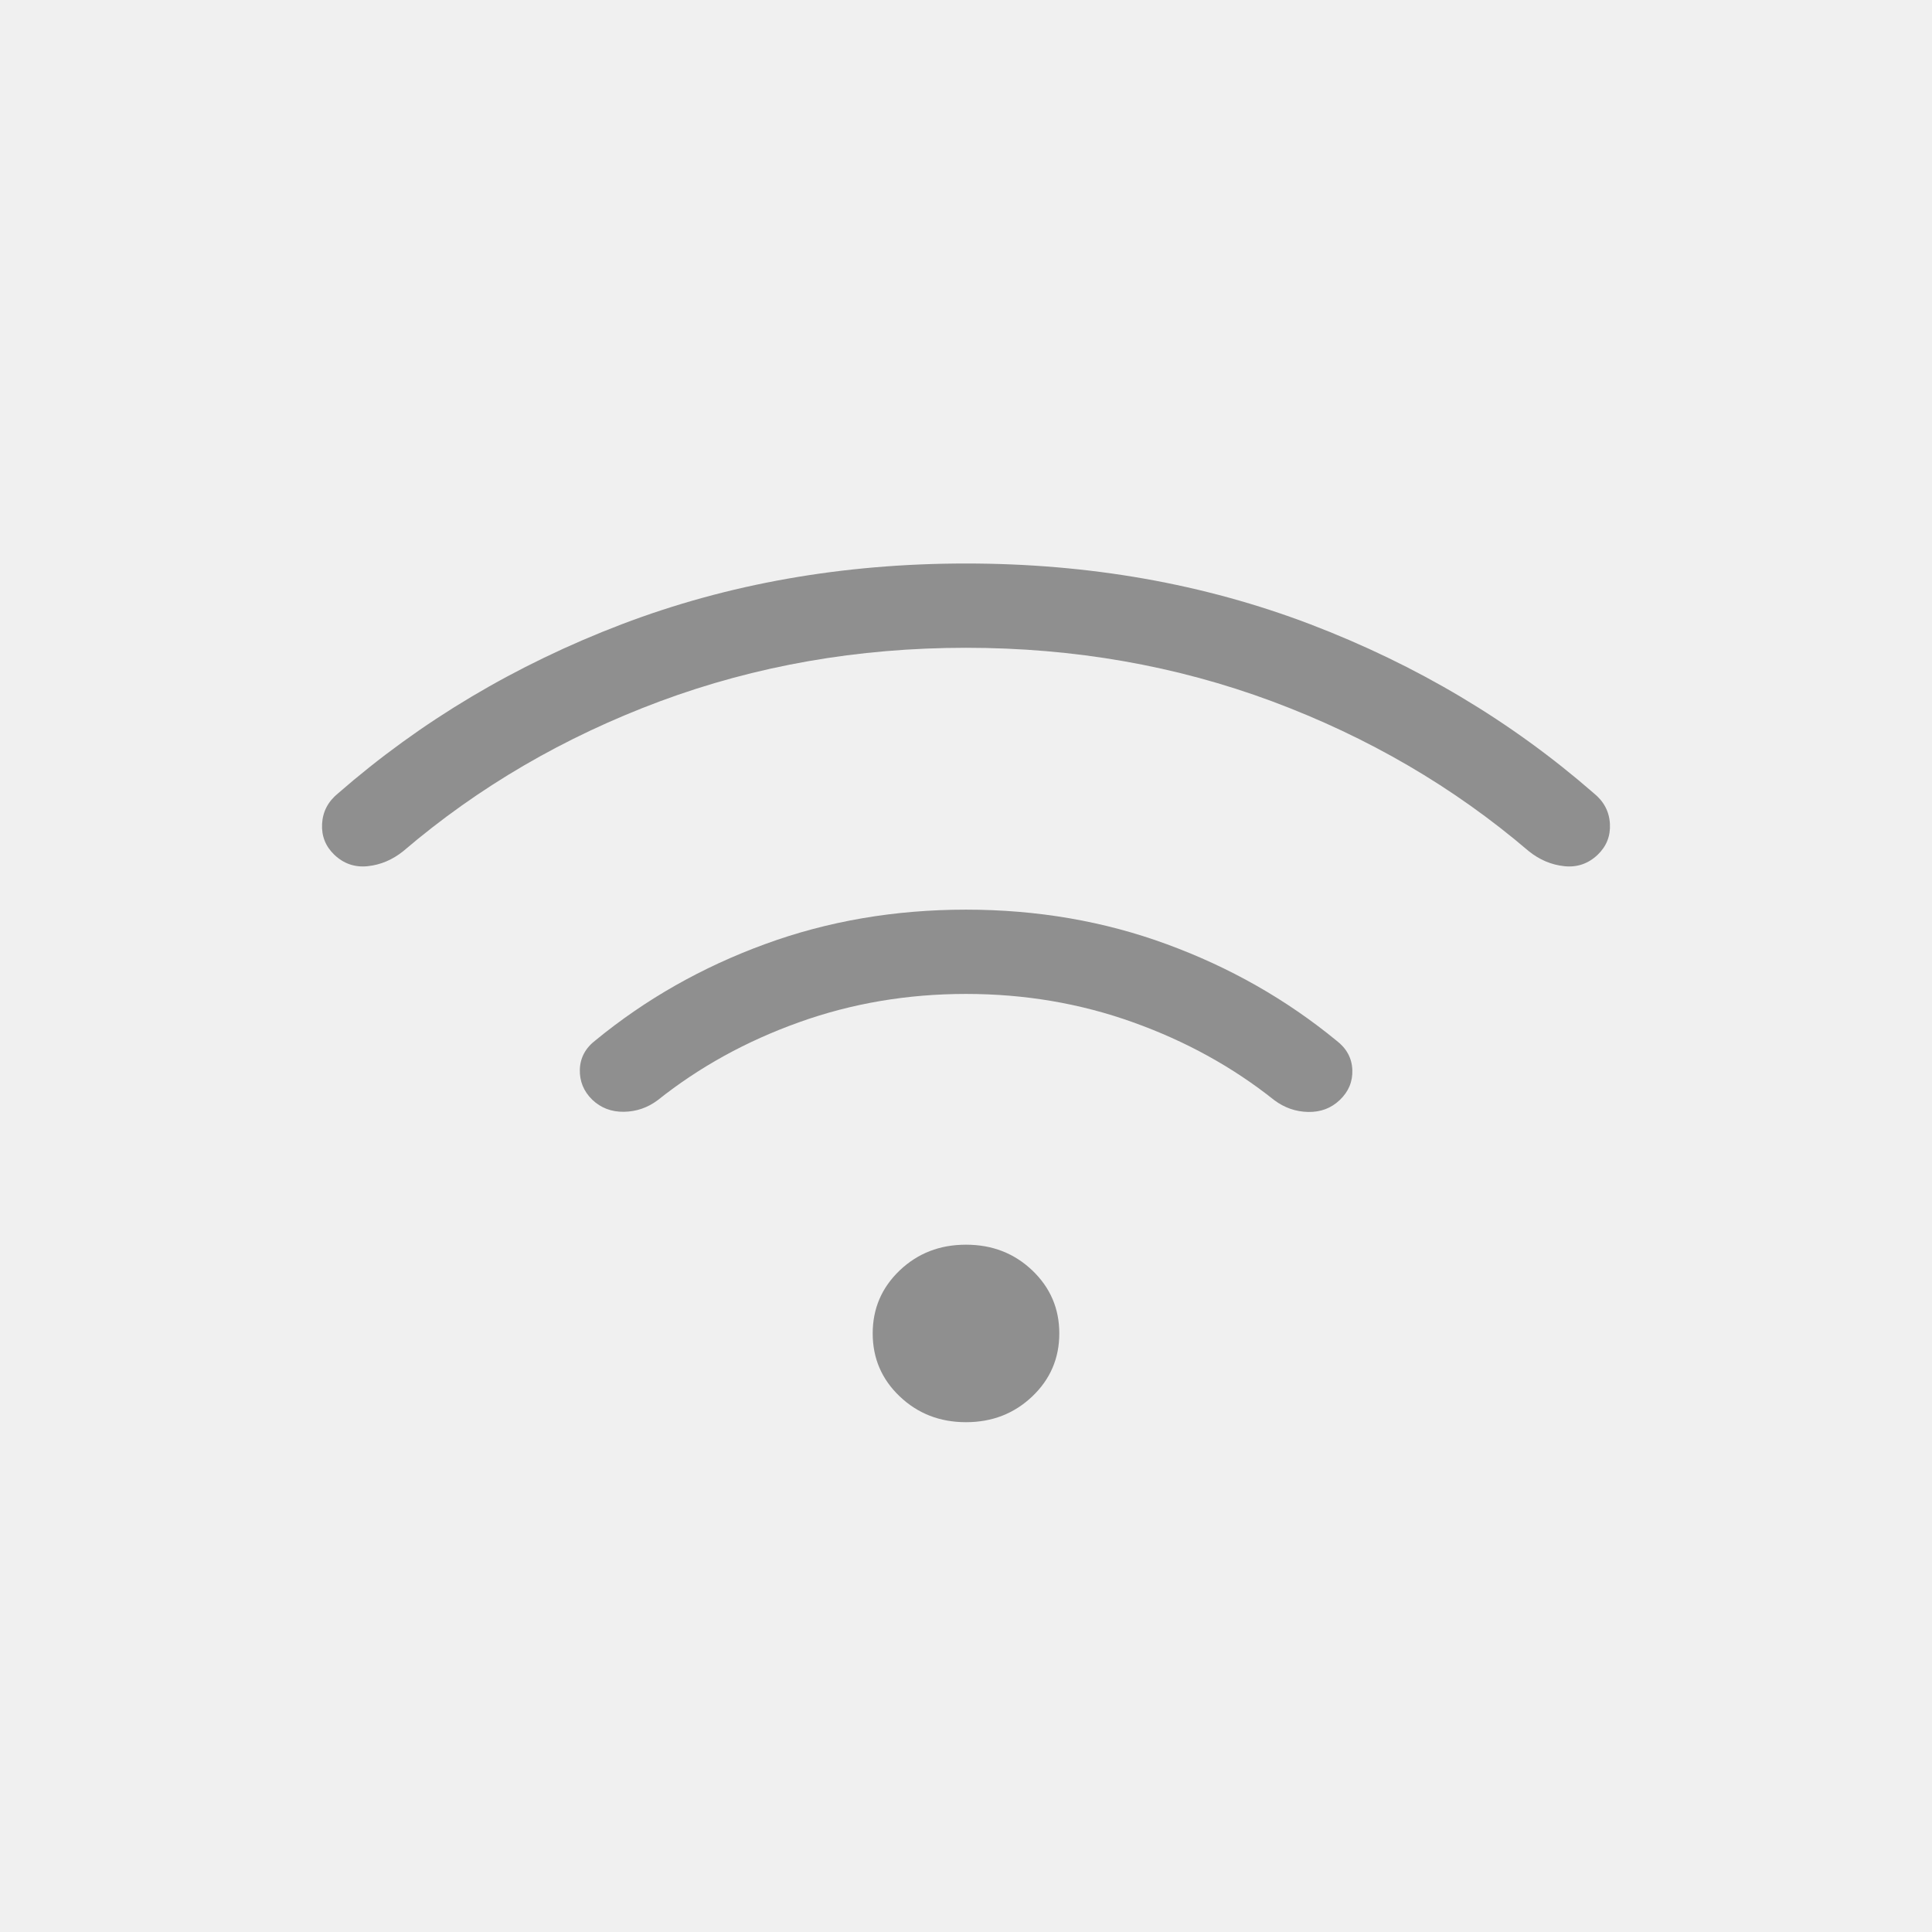
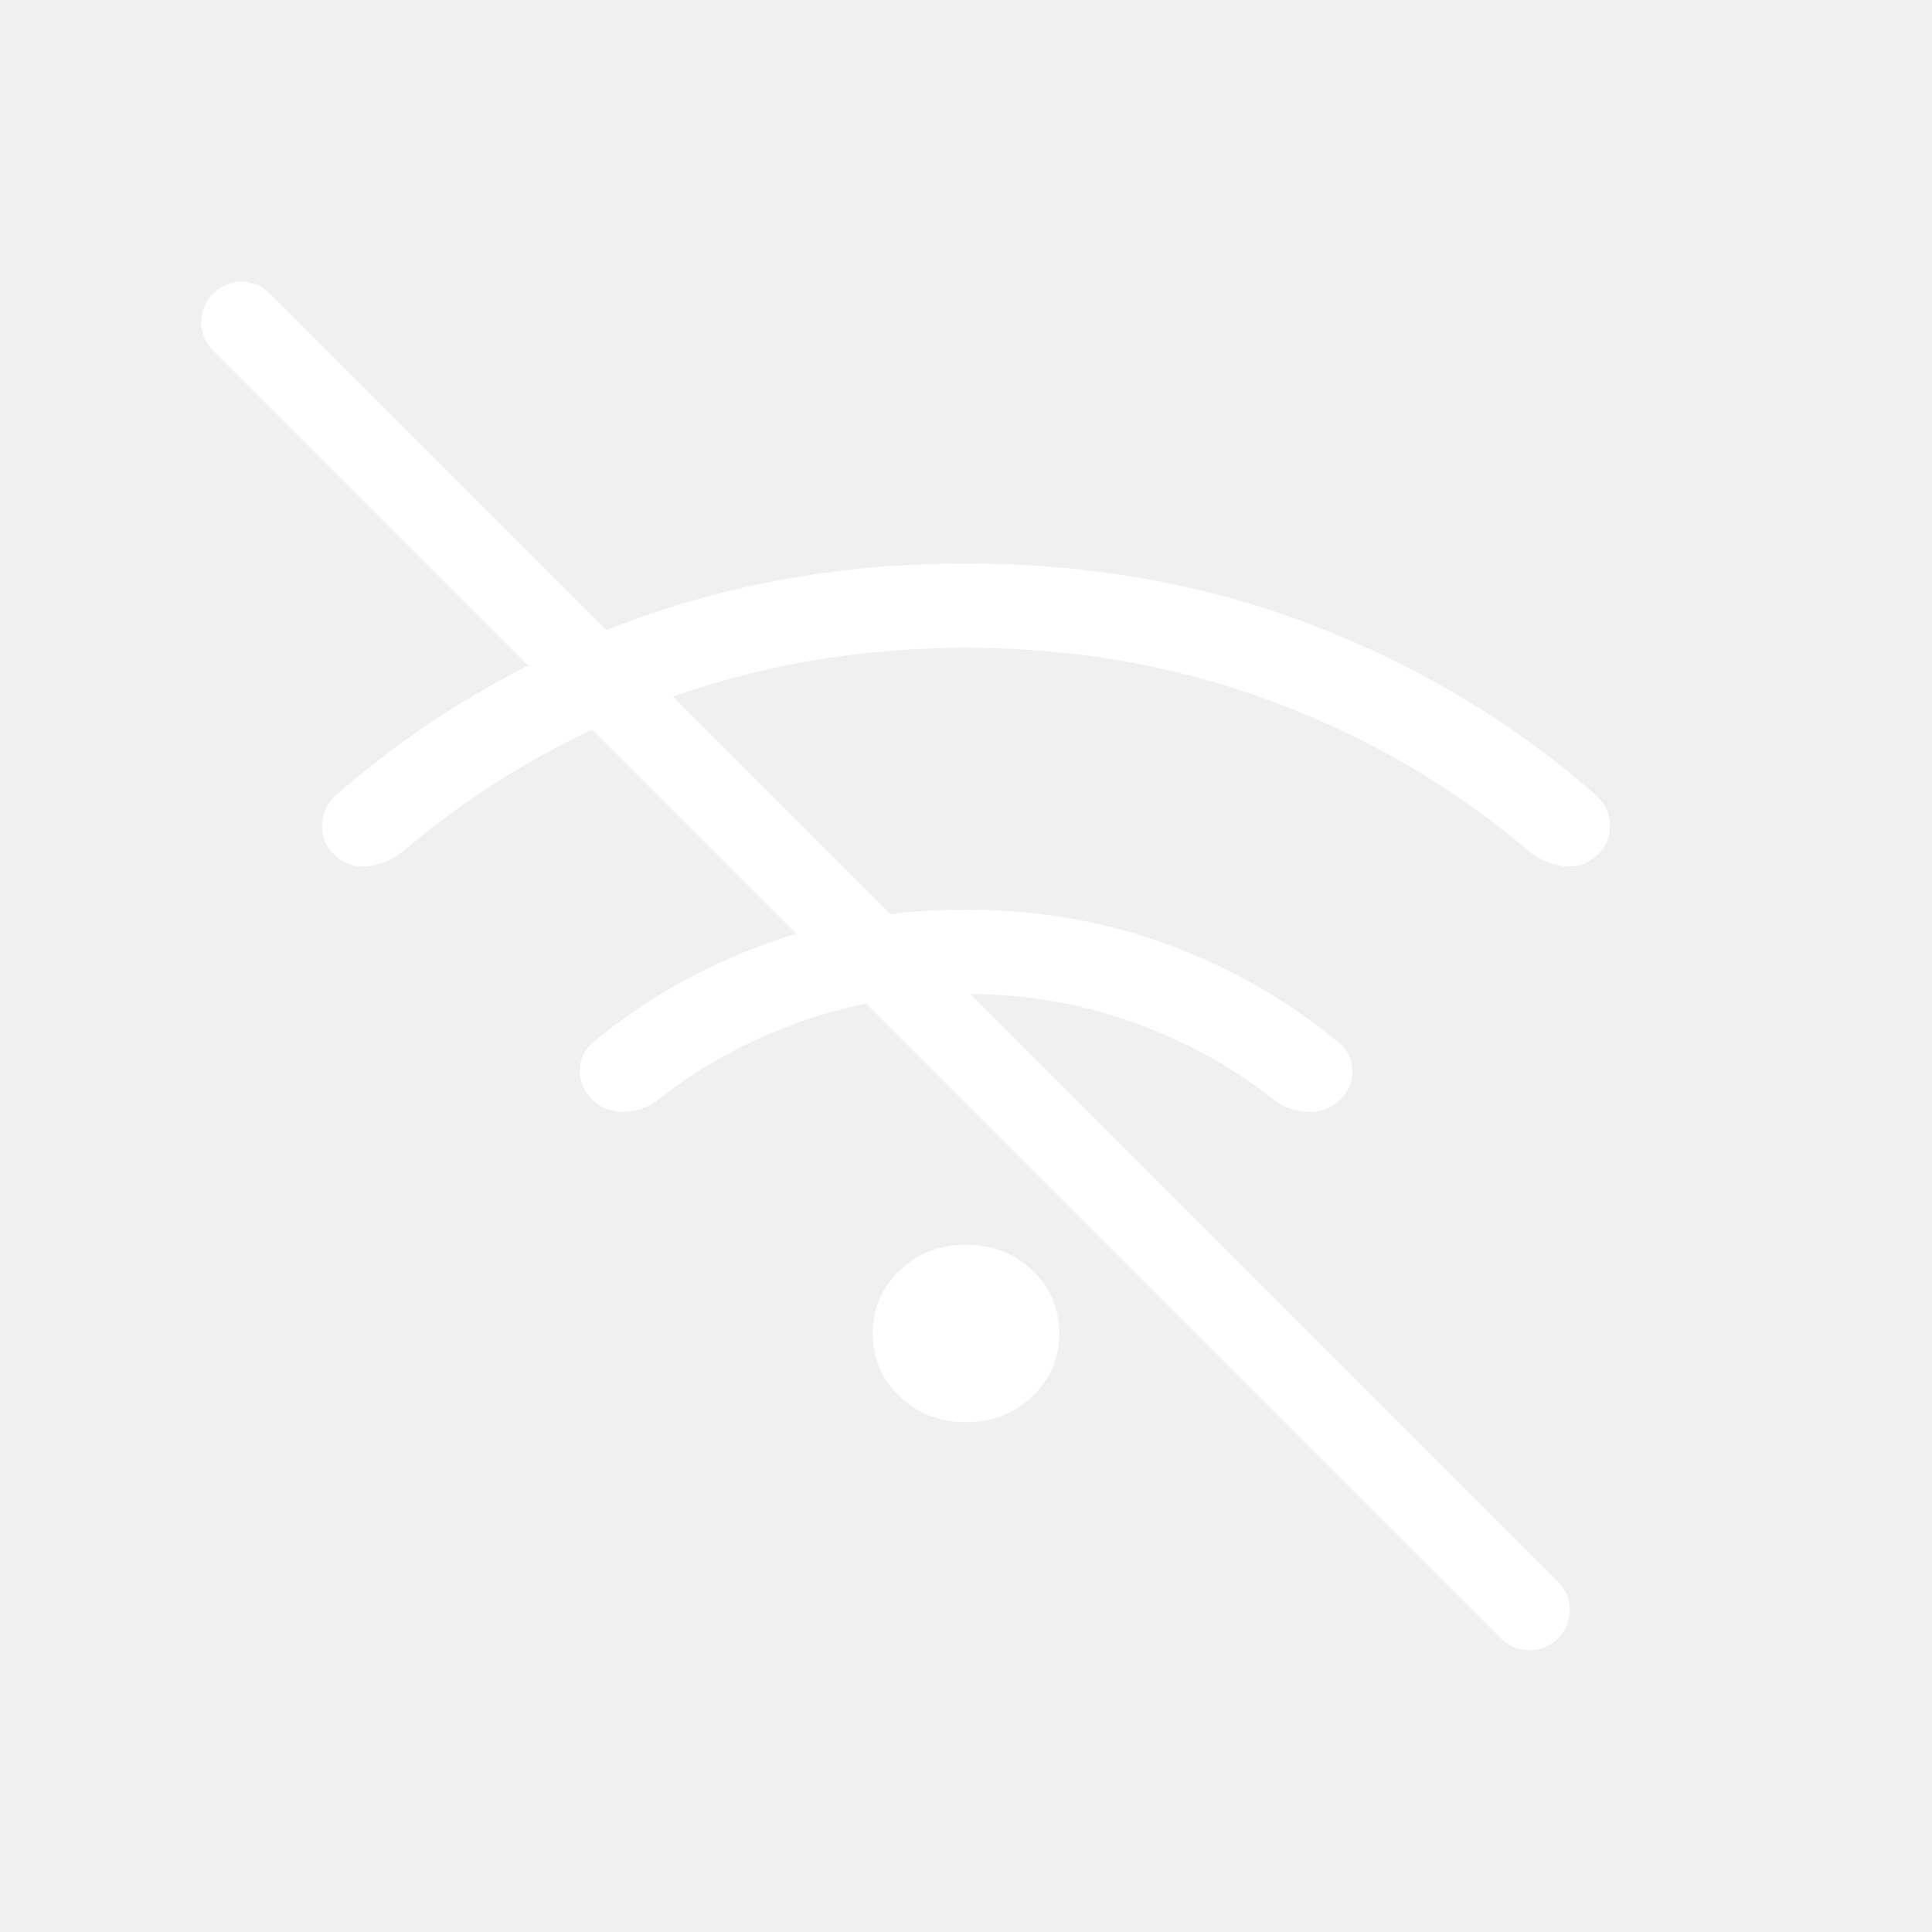
<svg xmlns="http://www.w3.org/2000/svg" width="24" height="24" viewBox="0 0 24 24" fill="none">
-   <path d="M12 17.667C11.675 17.667 11.401 17.56 11.177 17.347C10.953 17.134 10.841 16.873 10.841 16.564C10.841 16.255 10.953 15.995 11.177 15.781C11.401 15.568 11.675 15.462 12 15.462C12.325 15.462 12.599 15.568 12.823 15.781C13.047 15.995 13.159 16.255 13.159 16.564C13.159 16.873 13.047 17.134 12.823 17.347C12.599 17.56 12.325 17.667 12 17.667Z" fill="#8F8F8F" />
-   <path d="M12 11.3C12.884 11.3 13.716 11.443 14.496 11.73C15.276 12.016 15.978 12.415 16.601 12.926C16.727 13.022 16.793 13.143 16.799 13.289C16.805 13.435 16.753 13.56 16.643 13.665C16.536 13.767 16.405 13.816 16.25 13.813C16.096 13.81 15.956 13.761 15.83 13.667C15.314 13.256 14.729 12.933 14.074 12.699C13.419 12.464 12.727 12.347 12 12.347C11.273 12.347 10.581 12.464 9.926 12.699C9.271 12.933 8.686 13.256 8.17 13.667C8.044 13.761 7.904 13.809 7.75 13.811C7.595 13.813 7.464 13.763 7.357 13.661C7.25 13.556 7.199 13.431 7.203 13.285C7.208 13.139 7.273 13.018 7.399 12.922C8.022 12.411 8.724 12.013 9.504 11.728C10.284 11.442 11.116 11.3 12 11.3Z" fill="#8F8F8F" />
-   <path d="M12 7C13.531 7 14.957 7.252 16.277 7.755C17.597 8.259 18.771 8.958 19.799 9.854C19.925 9.956 19.991 10.083 19.999 10.235C20.007 10.386 19.956 10.514 19.846 10.619C19.729 10.73 19.59 10.777 19.431 10.76C19.272 10.743 19.124 10.681 18.989 10.572C18.056 9.775 16.993 9.156 15.802 8.712C14.61 8.269 13.343 8.047 12 8.047C10.657 8.047 9.39 8.269 8.198 8.712C7.007 9.156 5.944 9.775 5.011 10.572C4.876 10.681 4.728 10.743 4.569 10.76C4.41 10.777 4.271 10.73 4.154 10.619C4.044 10.514 3.993 10.386 4.001 10.235C4.009 10.083 4.075 9.956 4.201 9.854C5.229 8.958 6.403 8.259 7.723 7.755C9.043 7.252 10.469 7 12 7Z" fill="#8F8F8F" />
+   <mask id="mask0_1517_3044" style="mask-type:alpha" maskUnits="userSpaceOnUse" x="0" y="0" width="24" height="24">
+     <rect y="6.10352e-05" width="24" height="24" fill="#D9D9D9" />
+   </mask>
+   <g mask="url(#mask0_1517_3044)">
+     <path d="M12 17.667C11.675 17.667 11.401 17.56 11.177 17.347C10.953 17.134 10.841 16.873 10.841 16.564C10.841 16.256 10.953 15.995 11.177 15.781C11.401 15.568 11.675 15.462 12 15.462C12.325 15.462 12.599 15.568 12.823 15.781C13.047 15.995 13.159 16.256 13.159 16.564C13.159 16.873 13.047 17.134 12.823 17.347C12.599 17.56 12.325 17.667 12 17.667Z" fill="white" />
+     <path d="M12 11.3C12.884 11.3 13.716 11.443 14.496 11.73C15.276 12.017 15.978 12.415 16.601 12.926C16.727 13.022 16.793 13.143 16.799 13.289C16.805 13.435 16.753 13.56 16.643 13.665C16.536 13.767 16.405 13.816 16.25 13.813C16.096 13.81 15.956 13.761 15.83 13.667C15.314 13.256 14.729 12.933 14.074 12.699C13.419 12.464 12.727 12.347 12 12.347C11.273 12.347 10.581 12.464 9.926 12.699C9.271 12.933 8.686 13.256 8.17 13.667C8.044 13.761 7.904 13.809 7.75 13.811C7.595 13.813 7.464 13.763 7.357 13.661C7.25 13.556 7.199 13.431 7.203 13.285C7.208 13.139 7.273 13.018 7.399 12.922C8.022 12.411 8.724 12.013 9.504 11.728C10.284 11.442 11.116 11.3 12 11.3Z" fill="white" />
+     <path d="M12 7C13.531 7 14.957 7.252 16.277 7.755C17.597 8.259 18.771 8.958 19.799 9.854C19.925 9.956 19.991 10.083 19.999 10.235C20.007 10.386 19.956 10.514 19.846 10.619C19.729 10.73 19.59 10.777 19.431 10.76C19.272 10.743 19.124 10.681 18.989 10.572C18.056 9.776 16.993 9.156 15.802 8.712C14.61 8.269 13.343 8.047 12 8.047C10.657 8.047 9.39 8.269 8.198 8.712C7.007 9.156 5.944 9.776 5.011 10.572C4.876 10.681 4.728 10.743 4.569 10.76C4.41 10.777 4.271 10.73 4.154 10.619C4.044 10.514 3.993 10.386 4.001 10.235C4.009 10.083 4.075 9.956 4.201 9.854C5.229 8.958 6.403 8.259 7.723 7.755C9.043 7.252 10.469 7 12 7Z" fill="white" />
+     <path d="M3 4L19 20" stroke="white" stroke-linecap="round" />
+   </g>
</svg>
